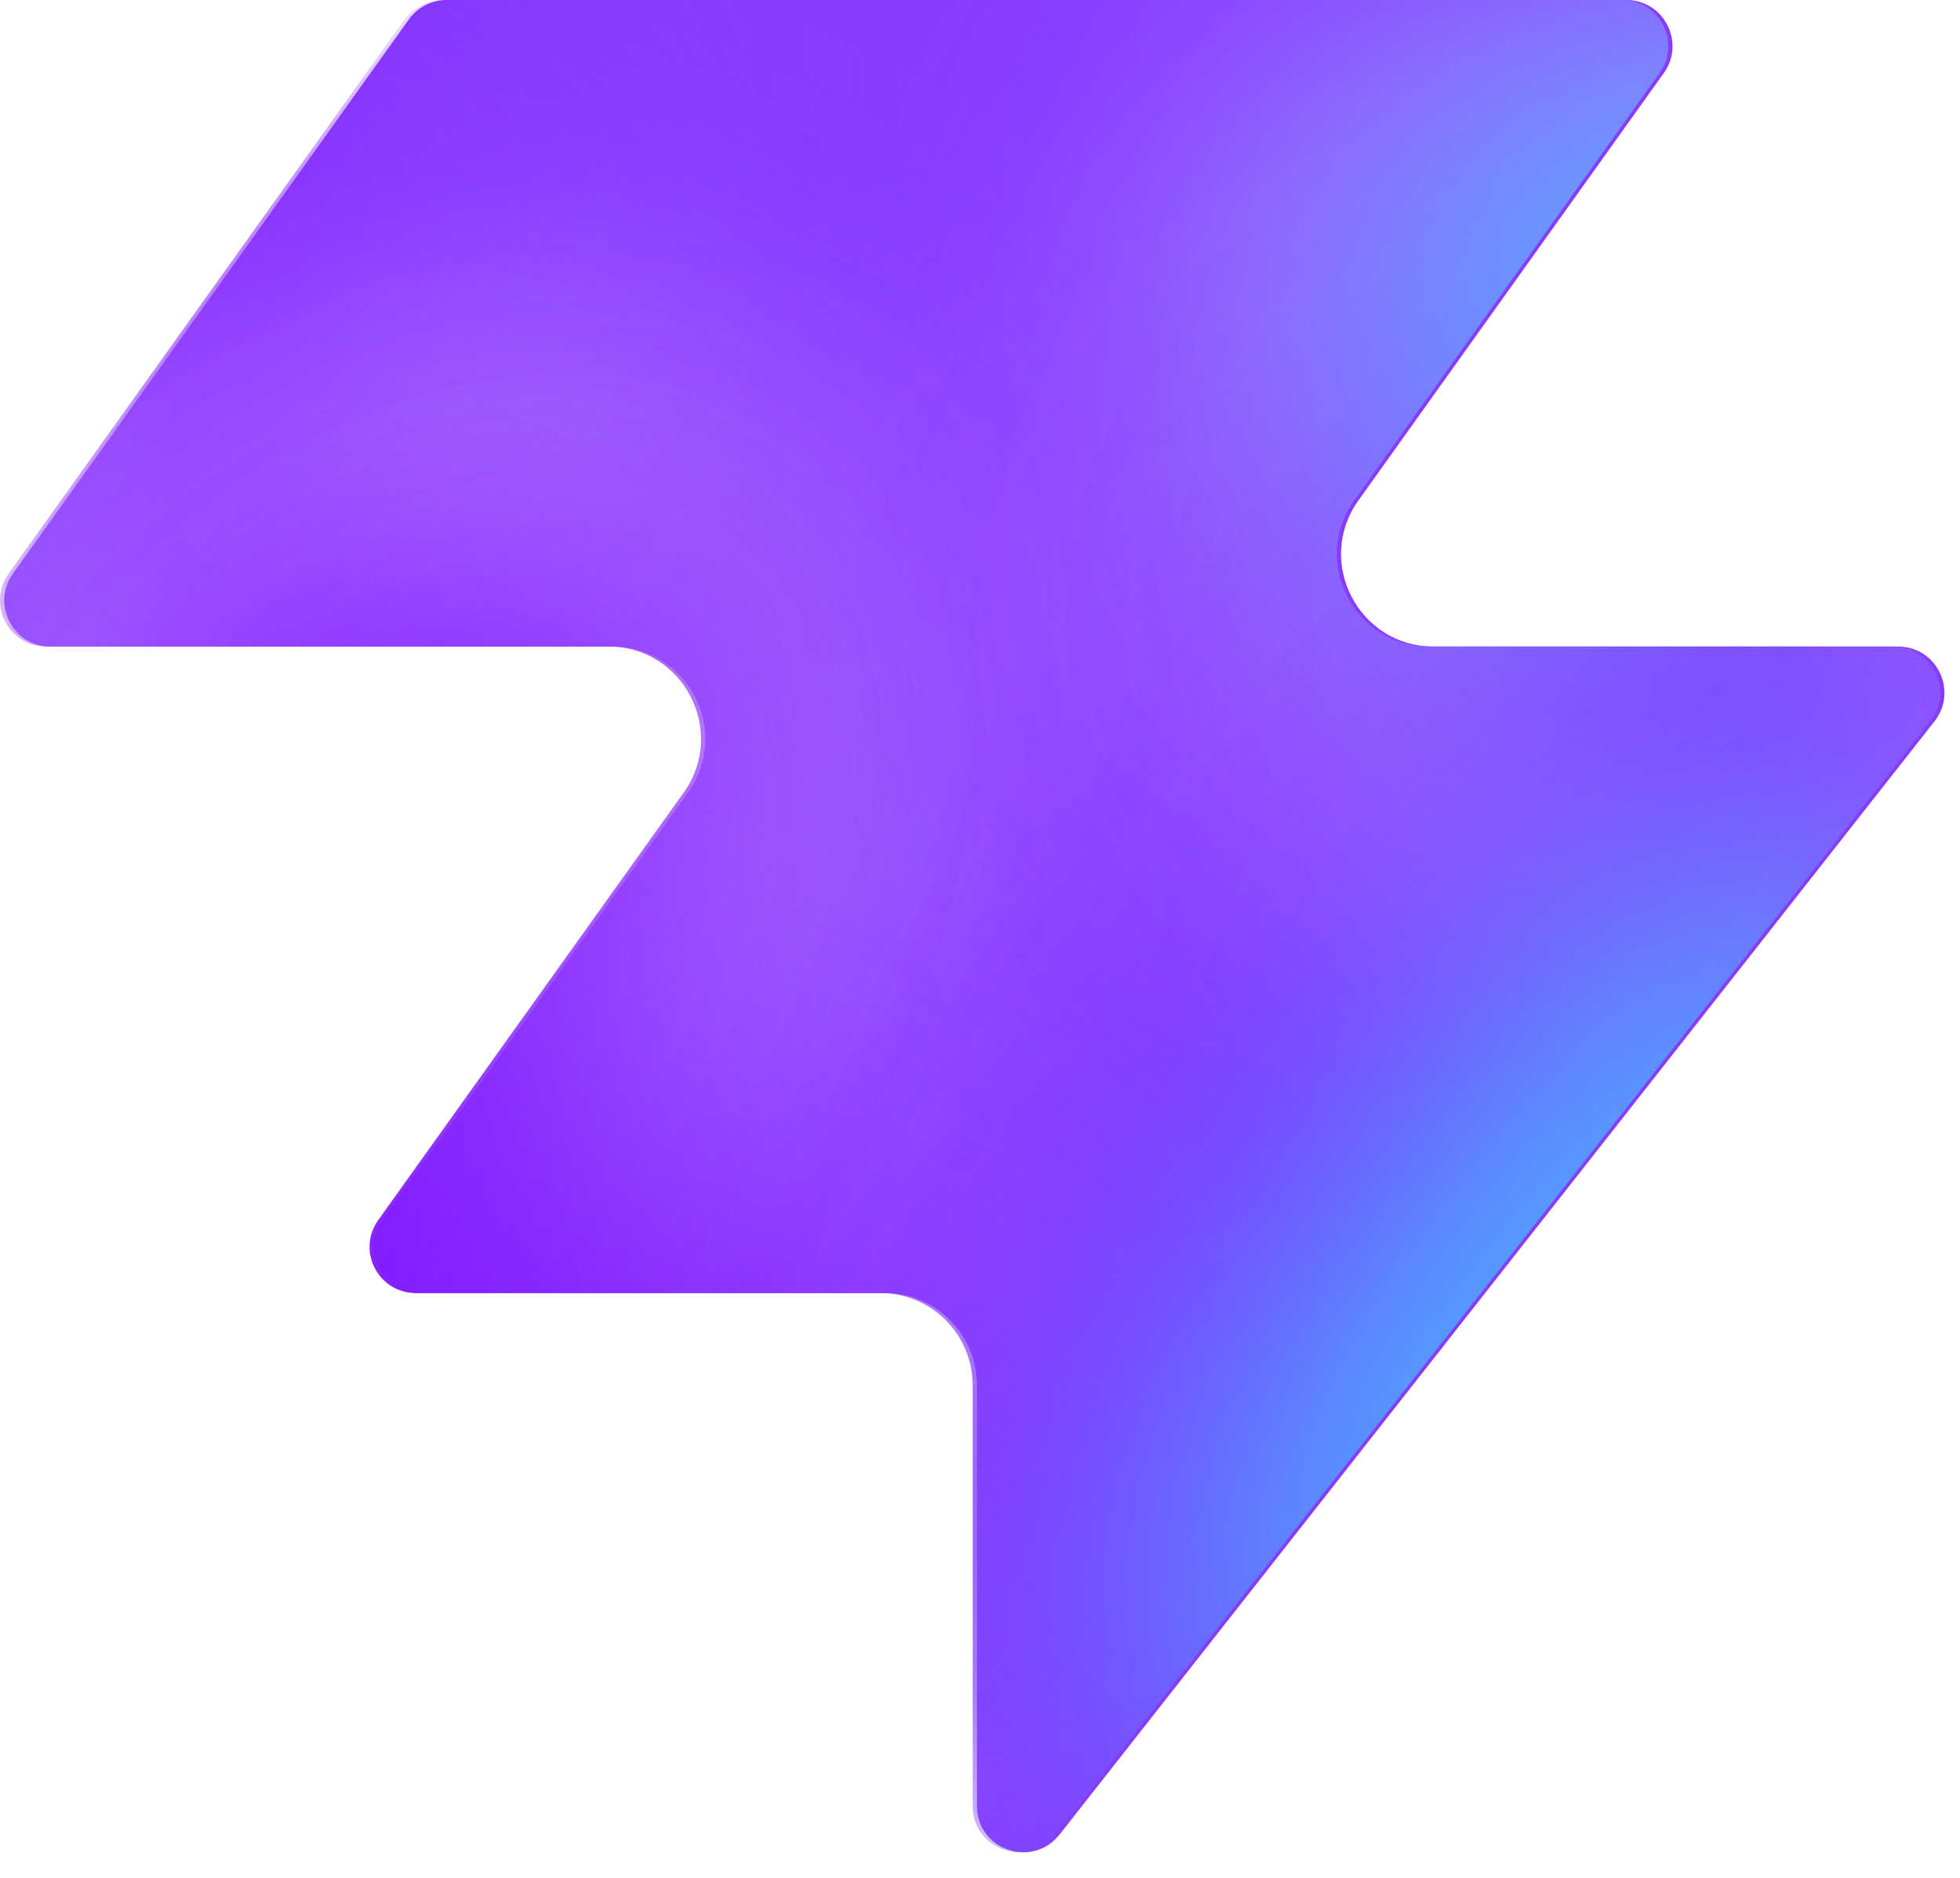
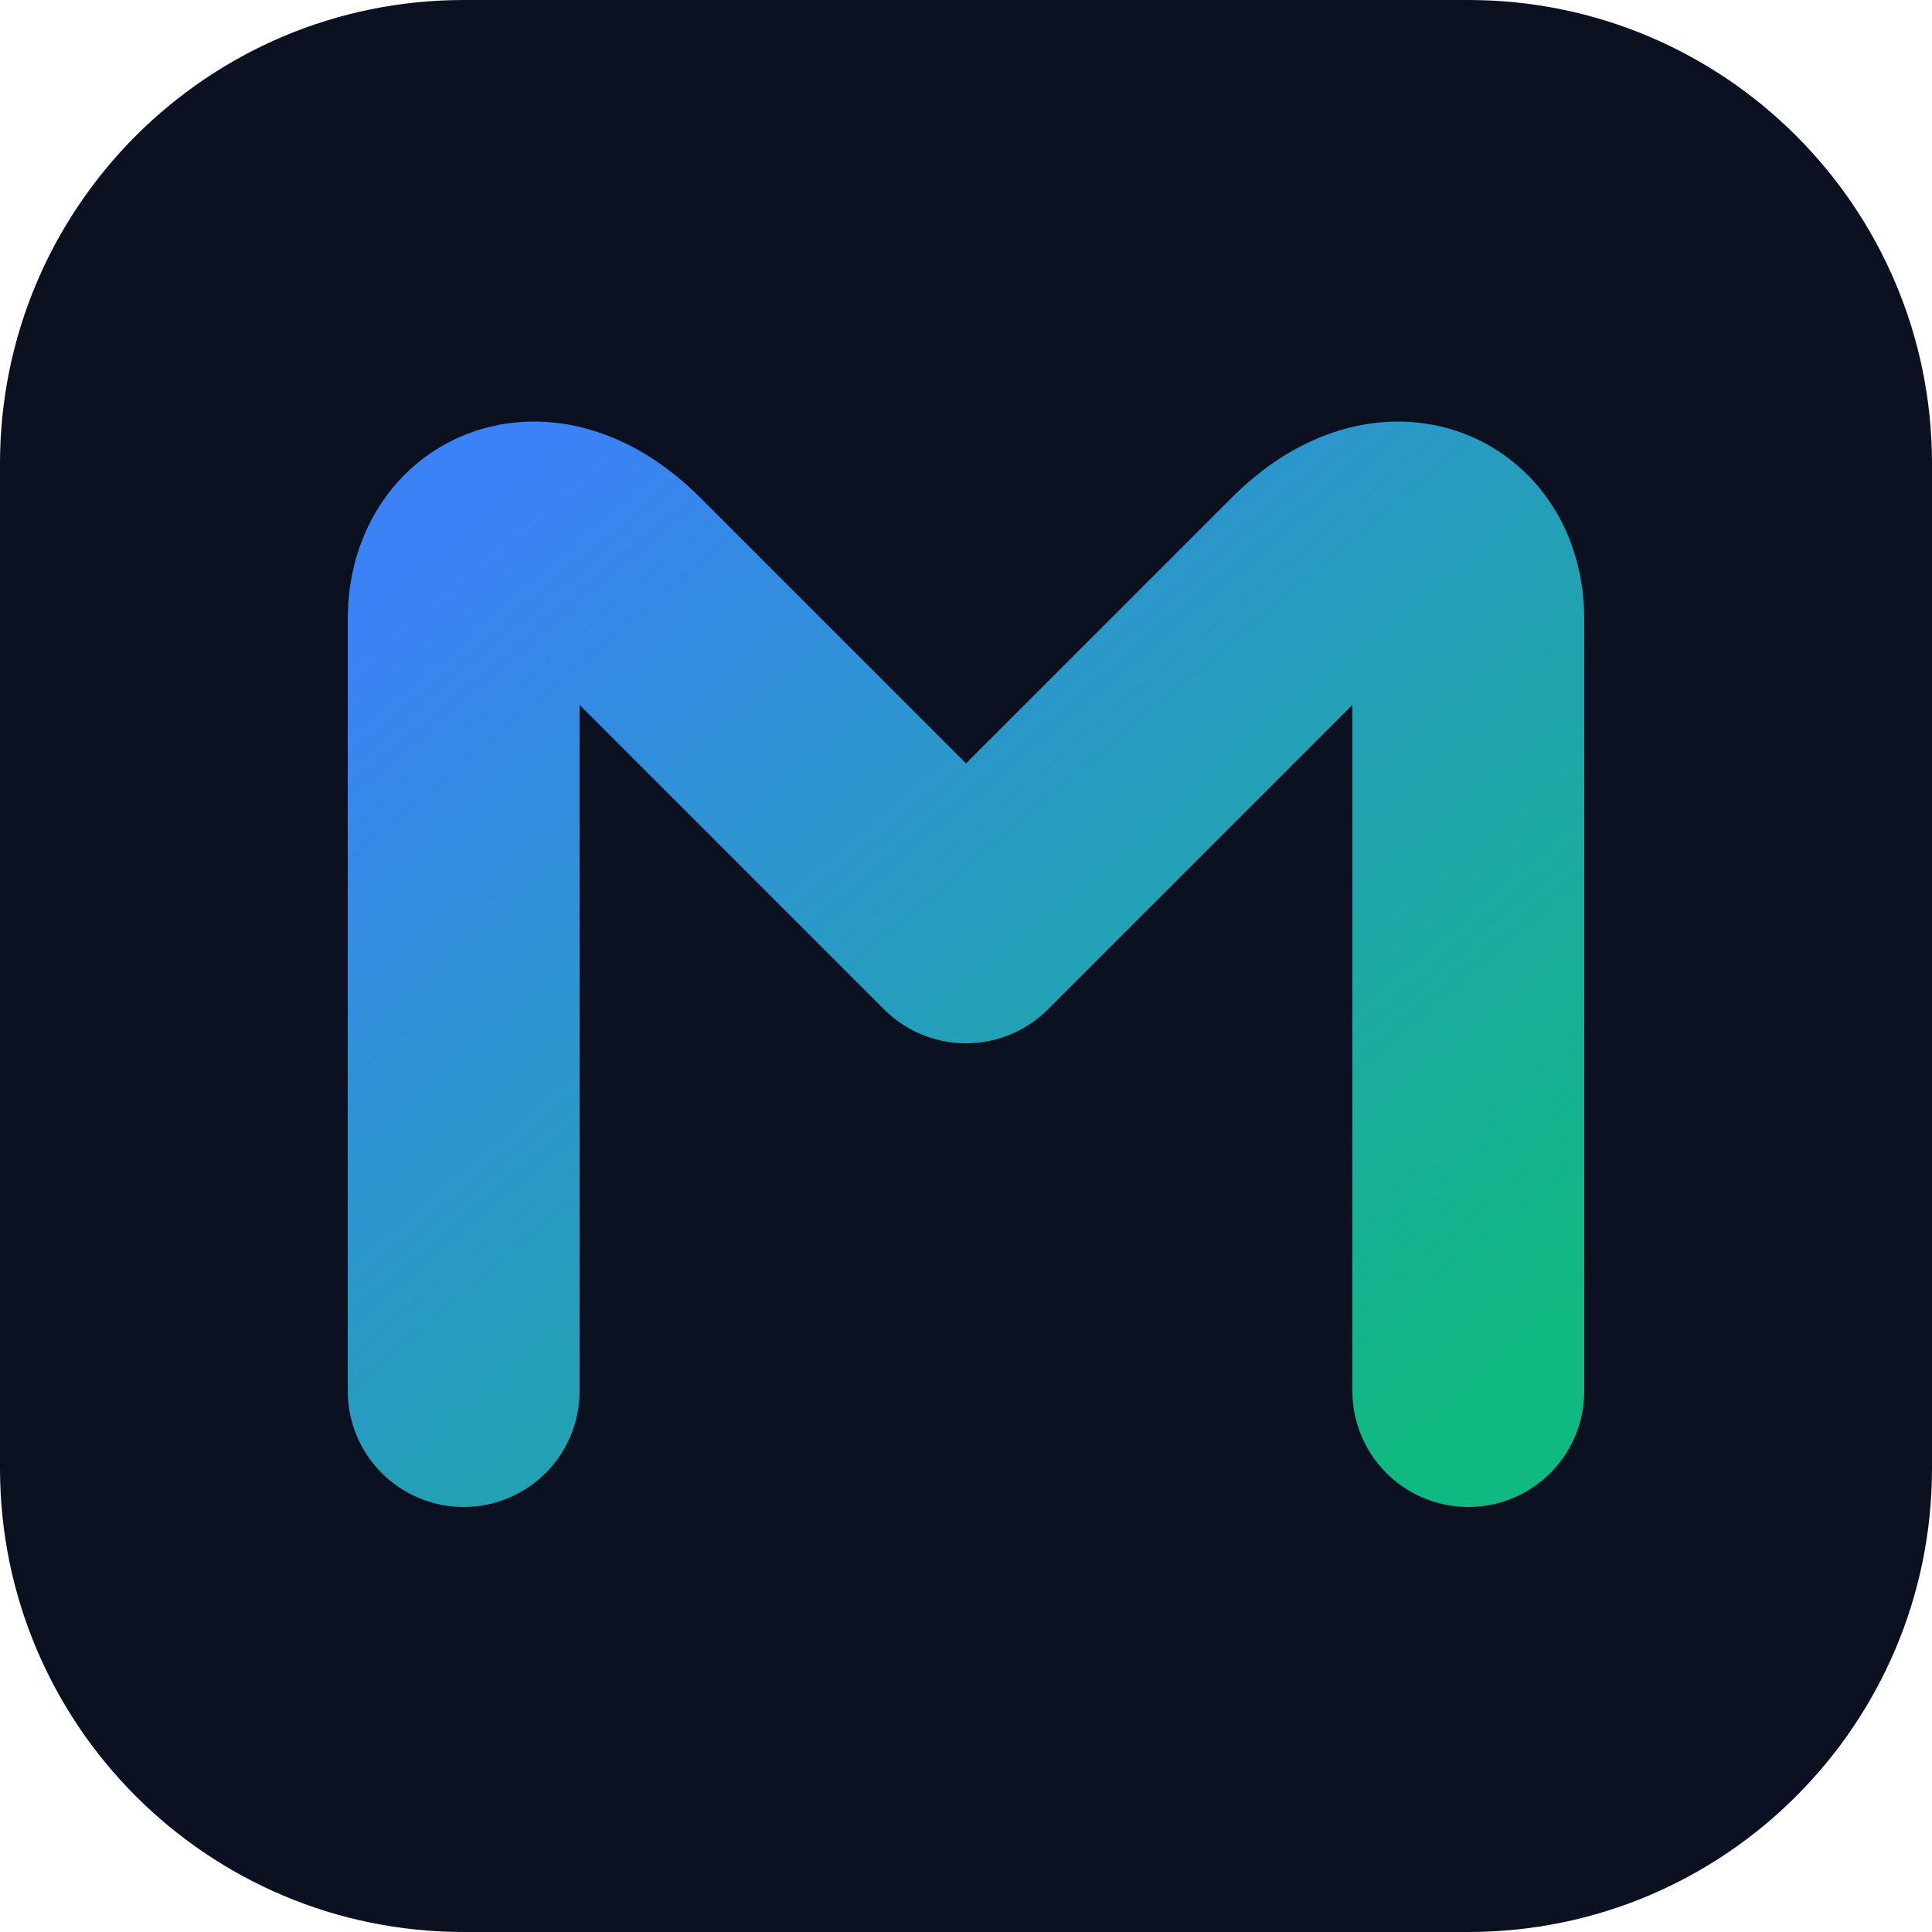
- <svg xmlns="http://www.w3.org/2000/svg" width="48" height="46" fill="none" viewBox="0 0 48 46">
-   <path fill="#863bff" d="M25.946 44.938c-.664.845-2.021.375-2.021-.698V33.937a2.26 2.26 0 0 0-2.262-2.262H10.287c-.92 0-1.456-1.04-.92-1.788l7.48-10.471c1.07-1.497 0-3.578-1.842-3.578H1.237c-.92 0-1.456-1.04-.92-1.788L10.013.474c.214-.297.556-.474.92-.474h28.894c.92 0 1.456 1.04.92 1.788l-7.48 10.471c-1.07 1.498 0 3.579 1.842 3.579h11.377c.943 0 1.473 1.088.89 1.83L25.947 44.94z" style="fill:#863bff;fill:color(display-p3 .525 .23 1);fill-opacity:1" />
-   <mask id="a" width="48" height="46" x="0" y="0" maskUnits="userSpaceOnUse" style="mask-type:alpha">
-     <path fill="#000" d="M25.842 44.938c-.664.844-2.021.375-2.021-.698V33.937a2.26 2.26 0 0 0-2.262-2.262H10.183c-.92 0-1.456-1.04-.92-1.788l7.48-10.471c1.07-1.498 0-3.579-1.842-3.579H1.133c-.92 0-1.456-1.04-.92-1.787L9.91.473c.214-.297.556-.474.92-.474h28.894c.92 0 1.456 1.04.92 1.788l-7.48 10.471c-1.07 1.498 0 3.578 1.842 3.578h11.377c.943 0 1.473 1.088.89 1.832L25.843 44.94z" style="fill:#000;fill-opacity:1" />
-   </mask>
-   <g mask="url(#a)">
-     <g filter="url(#b)">
-       <ellipse cx="5.508" cy="14.704" fill="#ede6ff" rx="5.508" ry="14.704" style="fill:#ede6ff;fill:color(display-p3 .927 .903 1);fill-opacity:1" transform="matrix(.00324 1 1 -.00324 -4.47 31.516)" />
-     </g>
-     <g filter="url(#c)">
-       <ellipse cx="10.399" cy="29.851" fill="#ede6ff" rx="10.399" ry="29.851" style="fill:#ede6ff;fill:color(display-p3 .927 .903 1);fill-opacity:1" transform="matrix(.00324 1 1 -.00324 -39.328 7.883)" />
-     </g>
-     <g filter="url(#d)">
-       <ellipse cx="5.508" cy="30.487" fill="#7e14ff" rx="5.508" ry="30.487" style="fill:#7e14ff;fill:color(display-p3 .492 .077 1);fill-opacity:1" transform="rotate(89.814 -25.913 -14.639)scale(1 -1)" />
-     </g>
-     <g filter="url(#e)">
-       <ellipse cx="5.508" cy="30.599" fill="#7e14ff" rx="5.508" ry="30.599" style="fill:#7e14ff;fill:color(display-p3 .492 .077 1);fill-opacity:1" transform="rotate(89.814 -32.644 -3.334)scale(1 -1)" />
-     </g>
-     <g filter="url(#f)">
-       <ellipse cx="5.508" cy="30.599" fill="#7e14ff" rx="5.508" ry="30.599" style="fill:#7e14ff;fill:color(display-p3 .492 .077 1);fill-opacity:1" transform="matrix(.00324 1 1 -.00324 -34.34 30.47)" />
-     </g>
-     <g filter="url(#g)">
-       <ellipse cx="14.072" cy="22.078" fill="#ede6ff" rx="14.072" ry="22.078" style="fill:#ede6ff;fill:color(display-p3 .927 .903 1);fill-opacity:1" transform="rotate(93.35 24.506 48.493)scale(-1 1)" />
-     </g>
-     <g filter="url(#h)">
-       <ellipse cx="3.47" cy="21.501" fill="#7e14ff" rx="3.47" ry="21.501" style="fill:#7e14ff;fill:color(display-p3 .492 .077 1);fill-opacity:1" transform="rotate(89.009 28.708 47.59)scale(-1 1)" />
-     </g>
-     <g filter="url(#i)">
-       <ellipse cx="3.47" cy="21.501" fill="#7e14ff" rx="3.47" ry="21.501" style="fill:#7e14ff;fill:color(display-p3 .492 .077 1);fill-opacity:1" transform="rotate(89.009 28.708 47.59)scale(-1 1)" />
-     </g>
-     <g filter="url(#j)">
-       <ellipse cx=".387" cy="8.972" fill="#7e14ff" rx="4.407" ry="29.108" style="fill:#7e14ff;fill:color(display-p3 .492 .077 1);fill-opacity:1" transform="rotate(39.51 .387 8.972)" />
-     </g>
-     <g filter="url(#k)">
-       <ellipse cx="47.523" cy="-6.092" fill="#7e14ff" rx="4.407" ry="29.108" style="fill:#7e14ff;fill:color(display-p3 .492 .077 1);fill-opacity:1" transform="rotate(37.892 47.523 -6.092)" />
-     </g>
-     <g filter="url(#l)">
-       <ellipse cx="41.412" cy="6.333" fill="#47bfff" rx="5.971" ry="9.665" style="fill:#47bfff;fill:color(display-p3 .28 .748 1);fill-opacity:1" transform="rotate(37.892 41.412 6.333)" />
-     </g>
-     <g filter="url(#m)">
-       <ellipse cx="-1.879" cy="38.332" fill="#7e14ff" rx="4.407" ry="29.108" style="fill:#7e14ff;fill:color(display-p3 .492 .077 1);fill-opacity:1" transform="rotate(37.892 -1.88 38.332)" />
-     </g>
-     <g filter="url(#n)">
-       <ellipse cx="-1.879" cy="38.332" fill="#7e14ff" rx="4.407" ry="29.108" style="fill:#7e14ff;fill:color(display-p3 .492 .077 1);fill-opacity:1" transform="rotate(37.892 -1.88 38.332)" />
-     </g>
-     <g filter="url(#o)">
-       <ellipse cx="35.651" cy="29.907" fill="#7e14ff" rx="4.407" ry="29.108" style="fill:#7e14ff;fill:color(display-p3 .492 .077 1);fill-opacity:1" transform="rotate(37.892 35.651 29.907)" />
-     </g>
-     <g filter="url(#p)">
-       <ellipse cx="38.418" cy="32.4" fill="#47bfff" rx="5.971" ry="15.297" style="fill:#47bfff;fill:color(display-p3 .28 .748 1);fill-opacity:1" transform="rotate(37.892 38.418 32.4)" />
-     </g>
-   </g>
+ <svg xmlns="http://www.w3.org/2000/svg" viewBox="0 0 100 100">
  <defs>
-     <filter id="b" width="60.045" height="41.654" x="-19.77" y="16.149" color-interpolation-filters="sRGB" filterUnits="userSpaceOnUse">
-       <feFlood flood-opacity="0" result="BackgroundImageFix" />
-       <feBlend in="SourceGraphic" in2="BackgroundImageFix" result="shape" />
-       <feGaussianBlur result="effect1_foregroundBlur_2002_17158" stdDeviation="7.659" />
-     </filter>
-     <filter id="c" width="90.34" height="51.437" x="-54.613" y="-7.533" color-interpolation-filters="sRGB" filterUnits="userSpaceOnUse">
-       <feFlood flood-opacity="0" result="BackgroundImageFix" />
-       <feBlend in="SourceGraphic" in2="BackgroundImageFix" result="shape" />
-       <feGaussianBlur result="effect1_foregroundBlur_2002_17158" stdDeviation="7.659" />
-     </filter>
-     <filter id="d" width="79.355" height="29.4" x="-49.64" y="2.03" color-interpolation-filters="sRGB" filterUnits="userSpaceOnUse">
-       <feFlood flood-opacity="0" result="BackgroundImageFix" />
-       <feBlend in="SourceGraphic" in2="BackgroundImageFix" result="shape" />
-       <feGaussianBlur result="effect1_foregroundBlur_2002_17158" stdDeviation="4.596" />
-     </filter>
-     <filter id="e" width="79.579" height="29.4" x="-45.045" y="20.029" color-interpolation-filters="sRGB" filterUnits="userSpaceOnUse">
-       <feFlood flood-opacity="0" result="BackgroundImageFix" />
-       <feBlend in="SourceGraphic" in2="BackgroundImageFix" result="shape" />
-       <feGaussianBlur result="effect1_foregroundBlur_2002_17158" stdDeviation="4.596" />
-     </filter>
-     <filter id="f" width="79.579" height="29.4" x="-43.513" y="21.178" color-interpolation-filters="sRGB" filterUnits="userSpaceOnUse">
-       <feFlood flood-opacity="0" result="BackgroundImageFix" />
-       <feBlend in="SourceGraphic" in2="BackgroundImageFix" result="shape" />
-       <feGaussianBlur result="effect1_foregroundBlur_2002_17158" stdDeviation="4.596" />
-     </filter>
-     <filter id="g" width="74.749" height="58.852" x="15.756" y="-17.901" color-interpolation-filters="sRGB" filterUnits="userSpaceOnUse">
-       <feFlood flood-opacity="0" result="BackgroundImageFix" />
-       <feBlend in="SourceGraphic" in2="BackgroundImageFix" result="shape" />
-       <feGaussianBlur result="effect1_foregroundBlur_2002_17158" stdDeviation="7.659" />
-     </filter>
-     <filter id="h" width="61.377" height="25.362" x="23.548" y="2.284" color-interpolation-filters="sRGB" filterUnits="userSpaceOnUse">
-       <feFlood flood-opacity="0" result="BackgroundImageFix" />
-       <feBlend in="SourceGraphic" in2="BackgroundImageFix" result="shape" />
-       <feGaussianBlur result="effect1_foregroundBlur_2002_17158" stdDeviation="4.596" />
-     </filter>
-     <filter id="i" width="61.377" height="25.362" x="23.548" y="2.284" color-interpolation-filters="sRGB" filterUnits="userSpaceOnUse">
-       <feFlood flood-opacity="0" result="BackgroundImageFix" />
-       <feBlend in="SourceGraphic" in2="BackgroundImageFix" result="shape" />
-       <feGaussianBlur result="effect1_foregroundBlur_2002_17158" stdDeviation="4.596" />
-     </filter>
-     <filter id="j" width="56.045" height="63.649" x="-27.636" y="-22.853" color-interpolation-filters="sRGB" filterUnits="userSpaceOnUse">
-       <feFlood flood-opacity="0" result="BackgroundImageFix" />
-       <feBlend in="SourceGraphic" in2="BackgroundImageFix" result="shape" />
-       <feGaussianBlur result="effect1_foregroundBlur_2002_17158" stdDeviation="4.596" />
-     </filter>
-     <filter id="k" width="54.814" height="64.646" x="20.116" y="-38.415" color-interpolation-filters="sRGB" filterUnits="userSpaceOnUse">
-       <feFlood flood-opacity="0" result="BackgroundImageFix" />
-       <feBlend in="SourceGraphic" in2="BackgroundImageFix" result="shape" />
-       <feGaussianBlur result="effect1_foregroundBlur_2002_17158" stdDeviation="4.596" />
-     </filter>
-     <filter id="l" width="33.541" height="35.313" x="24.641" y="-11.323" color-interpolation-filters="sRGB" filterUnits="userSpaceOnUse">
-       <feFlood flood-opacity="0" result="BackgroundImageFix" />
-       <feBlend in="SourceGraphic" in2="BackgroundImageFix" result="shape" />
-       <feGaussianBlur result="effect1_foregroundBlur_2002_17158" stdDeviation="4.596" />
-     </filter>
-     <filter id="m" width="54.814" height="64.646" x="-29.286" y="6.009" color-interpolation-filters="sRGB" filterUnits="userSpaceOnUse">
-       <feFlood flood-opacity="0" result="BackgroundImageFix" />
-       <feBlend in="SourceGraphic" in2="BackgroundImageFix" result="shape" />
-       <feGaussianBlur result="effect1_foregroundBlur_2002_17158" stdDeviation="4.596" />
-     </filter>
-     <filter id="n" width="54.814" height="64.646" x="-29.286" y="6.009" color-interpolation-filters="sRGB" filterUnits="userSpaceOnUse">
-       <feFlood flood-opacity="0" result="BackgroundImageFix" />
-       <feBlend in="SourceGraphic" in2="BackgroundImageFix" result="shape" />
-       <feGaussianBlur result="effect1_foregroundBlur_2002_17158" stdDeviation="4.596" />
-     </filter>
-     <filter id="o" width="54.814" height="64.646" x="8.244" y="-2.416" color-interpolation-filters="sRGB" filterUnits="userSpaceOnUse">
-       <feFlood flood-opacity="0" result="BackgroundImageFix" />
-       <feBlend in="SourceGraphic" in2="BackgroundImageFix" result="shape" />
-       <feGaussianBlur result="effect1_foregroundBlur_2002_17158" stdDeviation="4.596" />
-     </filter>
-     <filter id="p" width="39.409" height="43.623" x="18.713" y="10.588" color-interpolation-filters="sRGB" filterUnits="userSpaceOnUse">
-       <feFlood flood-opacity="0" result="BackgroundImageFix" />
-       <feBlend in="SourceGraphic" in2="BackgroundImageFix" result="shape" />
-       <feGaussianBlur result="effect1_foregroundBlur_2002_17158" stdDeviation="4.596" />
-     </filter>
+     <linearGradient id="m-grad" x1="0%" y1="0%" x2="100%" y2="100%">
+       <stop offset="0%" stop-color="#3B82F6" />
+       <stop offset="100%" stop-color="#10B981" />
+     </linearGradient>
  </defs>
+   <rect width="100" height="100" rx="24" fill="#0B1120" />
+   <path d="M 24 72 V 32 C 24 28, 28 26, 32 30 L 50 48 L 68 30 C 72 26, 76 28, 76 32 V 72" fill="none" stroke="url(#m-grad)" stroke-width="12" stroke-linecap="round" stroke-linejoin="round" />
</svg>
